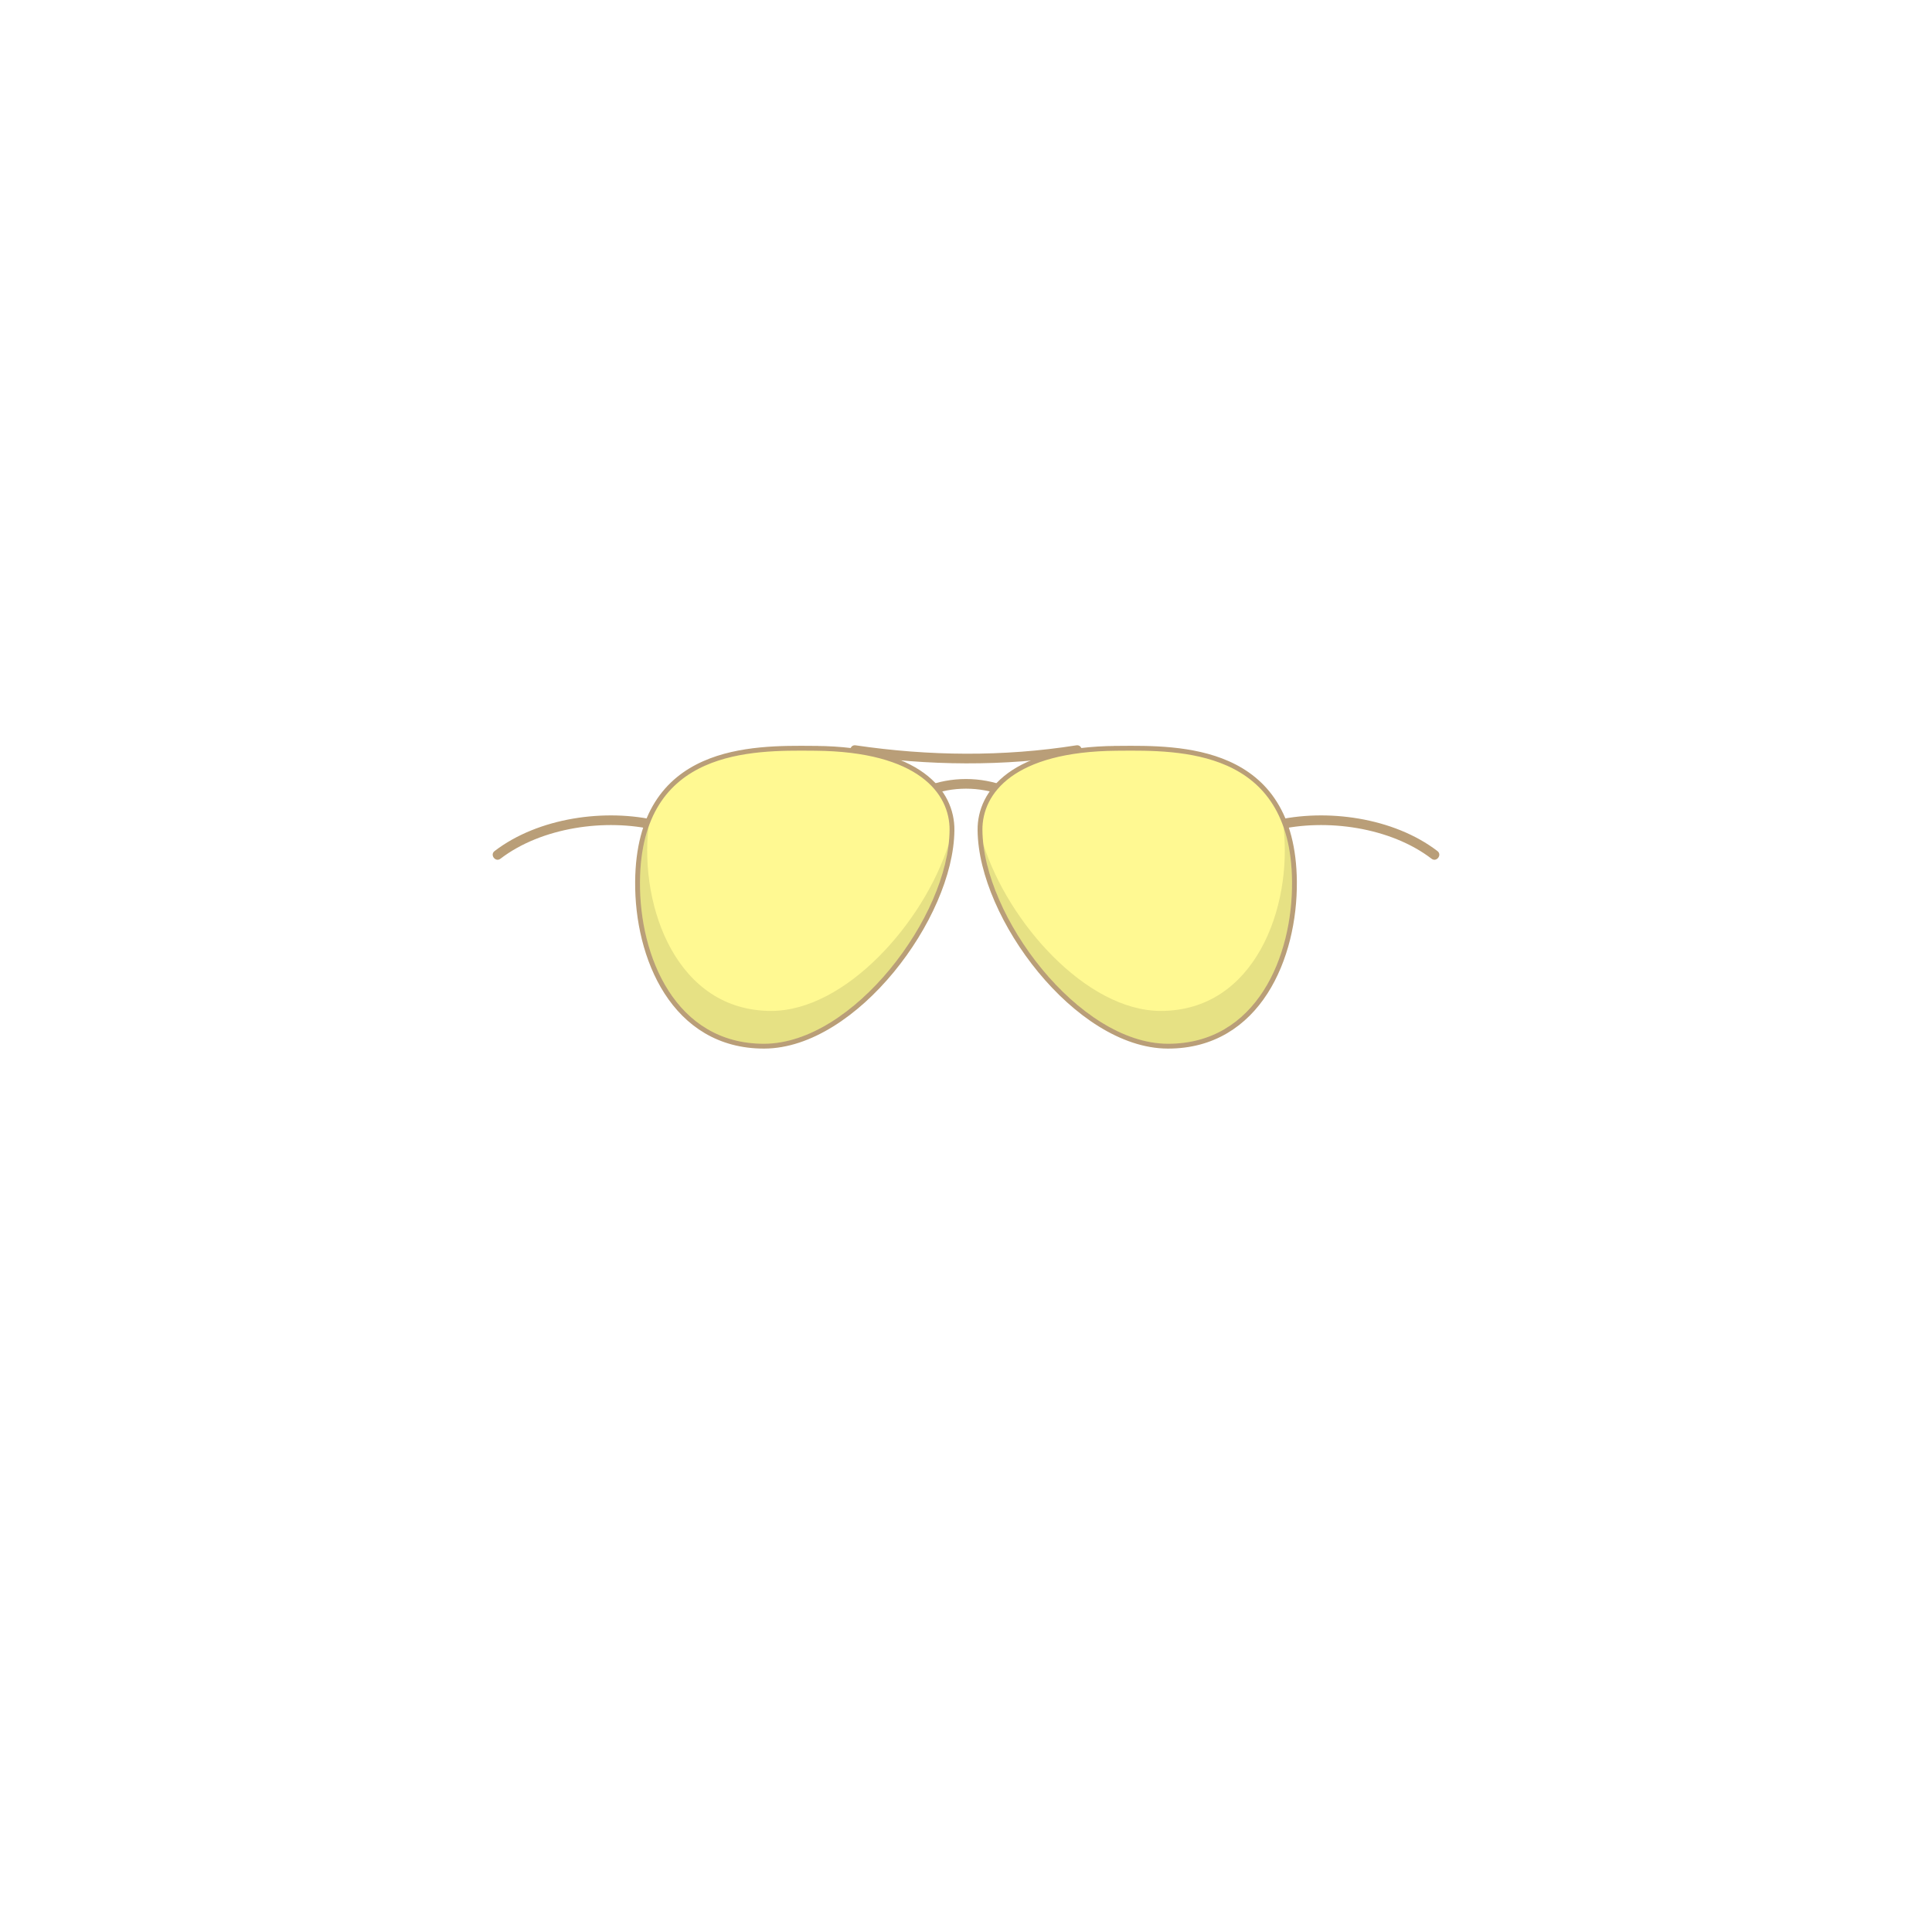
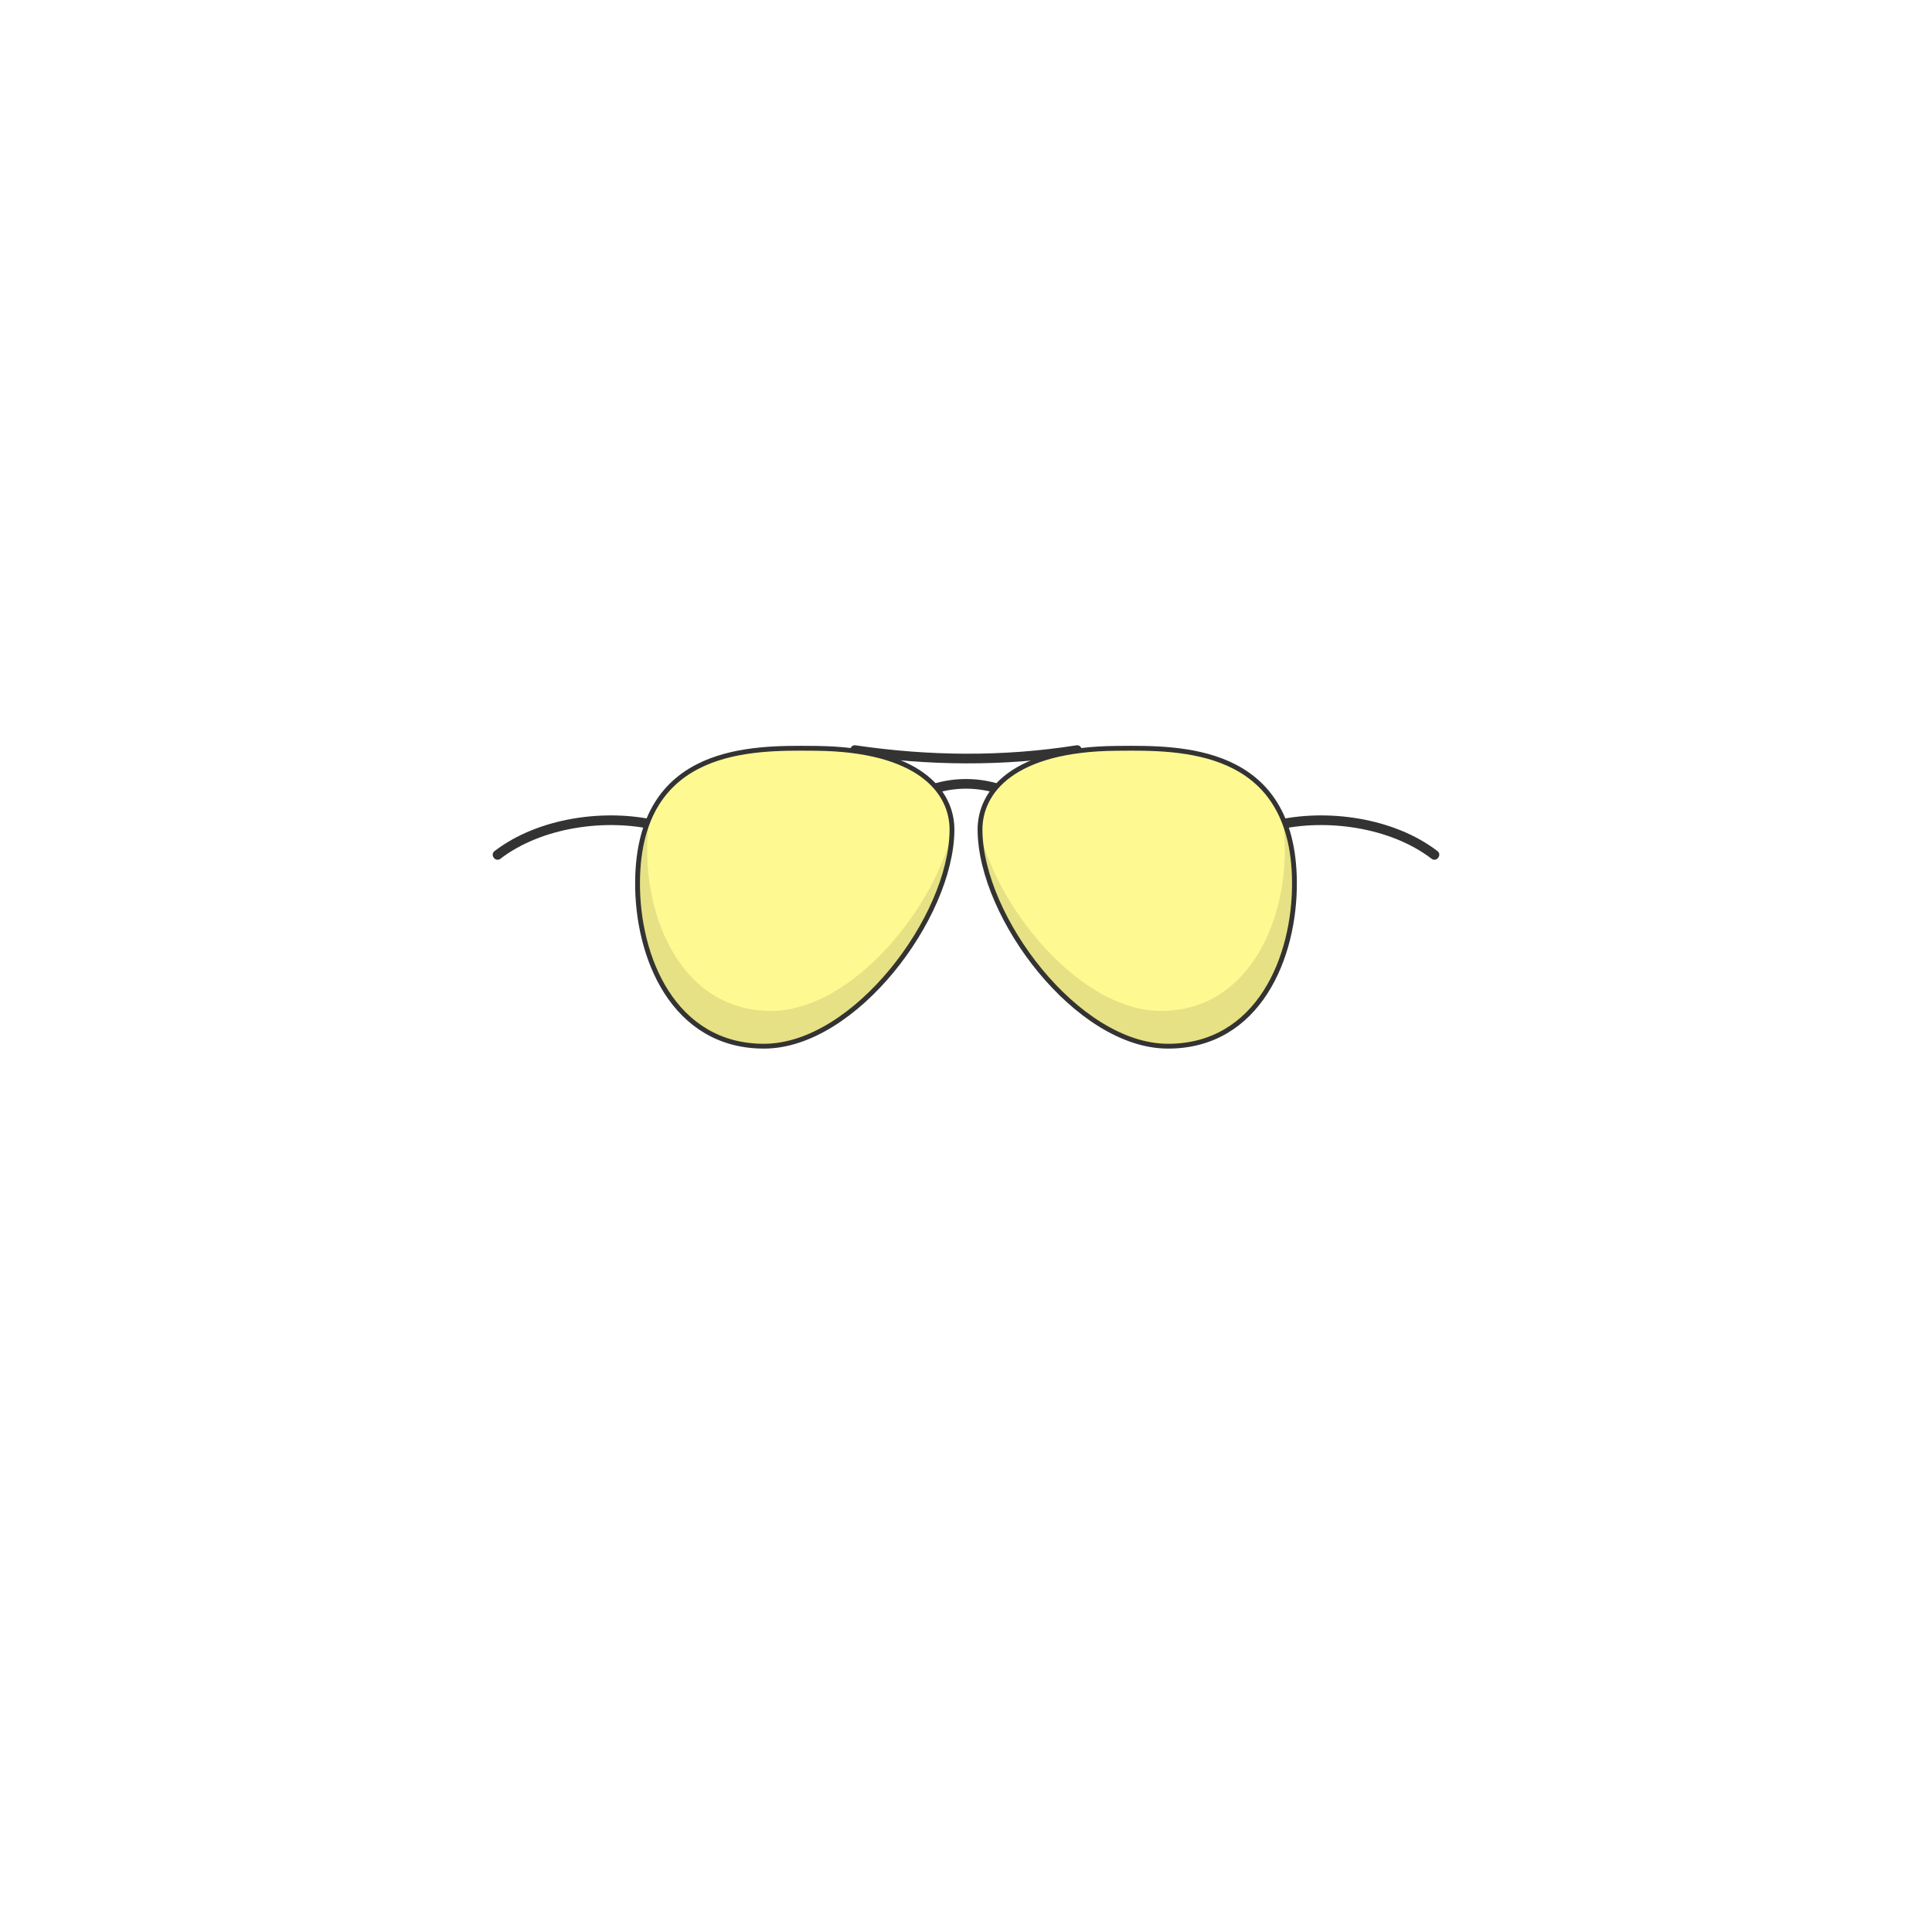
- <svg xmlns="http://www.w3.org/2000/svg" width="4000" height="4000" fill="none">
-   <path d="M2231.56 1562.88c-153.76 24.26-309.16 22.65-463.02.01-12.76-1.87-9.84-21.66 2.92-19.78 151.85 22.34 305.22 23.96 456.98.01 12.74-2 15.86 17.75 3.12 19.76zM1923 1647.3c48.6-19.25 105.4-19.25 154 0l7.36-18.6c-53.3-21.1-115.45-21.1-168.74 0 2.37 6.3 4.37 11.3 7.37 18.6zm714.67 51.98c108.17-25.93 247.7-6.77 338.42 62.78 10.23 7.85-1.94 23.72-12.17 15.88-85.06-65.2-218.1-84.02-321.6-59.22-12.54 3-17.2-16.44-4.66-19.44zm-1275.34 0c-108.16-25.93-247.7-6.77-338.4 62.78-10.24 7.85 1.93 23.72 12.16 15.88 85.06-65.2 218.1-84.02 321.6-59.22 12.54 3 17.2-16.44 4.66-19.44z" fill-rule="evenodd" fill="#b99e78" />
-   <path d="M2029 1718.8c.8 90.62 51.37 202.08 124.48 290.8 73.04 88.64 169.8 156.04 264 156.38 93.95.34 160.15-45.94 202.48-111.78 42.2-65.65 60.73-150.74 60.04-228.9-.6-70.1-15.75-122.75-40.5-162.2-24.75-39.48-58.9-65.4-96.88-82.32-73.76-32.88-162.5-32.07-226.36-31.5l-4.93.04.04 5-.04-5c-106.58.93-177.27 23.04-221.35 55.2-44.25 32.3-61.34 74.46-61 114.26zm0 0l5-.04-5 .04z" fill="#fff992" stroke="#b99e78" stroke-width="10" stroke-miterlimit="10" />
-   <path d="M2402.5 2093c195.8.7 273.65-214.7 254.86-380.83 10.9 31.2 17.25 68.54 17.64 113.2 1.36 154.9-73.52 336.3-257.5 335.63-174.33-.63-361.22-237.17-381.66-413.54 51.72 163.54 214 345 366.66 345.54z" fill="#000" fill-opacity=".1" />
-   <path d="M1971 1718.8c-.78 90.62-51.36 202.08-124.48 290.8-73.04 88.64-169.8 156.04-264 156.38-93.94.34-160.15-45.94-202.47-111.78-42.2-65.65-60.73-150.74-60.04-228.9.6-70.1 15.75-122.75 40.48-162.2 24.76-39.48 58.9-65.4 96.9-82.32 73.75-32.88 162.5-32.07 226.36-31.5l4.93.04-.04 5 .04-5c106.58.93 177.26 23.04 221.34 55.2 44.25 32.3 61.34 74.46 61 114.26zm0 0l-5-.04 5 .04z" fill="#fff992" stroke="#b99e78" stroke-width="10" stroke-miterlimit="10" />
-   <path d="M1597.5 2093c-195.8.7-273.65-214.7-254.86-380.83-10.9 31.2-17.25 68.54-17.64 113.2-1.36 154.9 73.52 336.3 257.5 335.63 174.32-.63 361.2-237.17 381.66-413.54-51.72 163.54-214 345-366.66 345.54z" fill="#000" fill-opacity=".1" />
+ <svg xmlns="http://www.w3.org/2000/svg" width="4000" height="4000" viewBox="0 0 4000 4000" fill="none">
+   <path fill-rule="evenodd" clip-rule="evenodd" d="M2231.56 1562.88C2077.8 1587.14 1922.4 1585.53 1768.54 1562.89C1755.78 1561.02 1758.7 1541.23 1771.46 1543.11C1923.31 1565.45 2076.68 1567.07 2228.44 1543.12C2241.18 1541.11 2244.3 1560.87 2231.56 1562.88Z" fill="#333333" />
+   <path fill-rule="evenodd" clip-rule="evenodd" d="M1923 1647.3C1971.59 1628.05 2028.41 1628.05 2077.01 1647.3C2080 1640 2081.5 1636 2084.37 1628.7C2031.08 1607.6 1968.92 1607.6 1915.63 1628.7C1918 1635 1920 1640 1923 1647.3Z" fill="#333333" />
+   <path fill-rule="evenodd" clip-rule="evenodd" d="M2637.67 1699.28C2745.84 1673.35 2885.36 1692.51 2976.09 1762.06C2986.32 1769.91 2974.15 1785.78 2963.92 1777.94C2878.86 1712.73 2745.82 1693.92 2642.33 1718.72C2629.79 1721.73 2625.13 1702.28 2637.67 1699.28Z" fill="#333333" />
+   <path fill-rule="evenodd" clip-rule="evenodd" d="M1362.33 1699.28C1254.17 1673.35 1114.64 1692.51 1023.92 1762.06C1013.68 1769.91 1025.85 1785.78 1036.08 1777.94C1121.14 1712.73 1254.18 1693.92 1357.67 1718.72C1370.21 1721.73 1374.87 1702.28 1362.33 1699.28Z" fill="#333333" />
+   <path d="M2029 1718.81C2029.79 1809.43 2080.37 1920.89 2153.48 2009.62C2226.52 2098.26 2323.28 2165.66 2417.48 2166C2511.43 2166.34 2577.63 2120.06 2619.96 2054.22C2662.16 1988.57 2680.69 1903.48 2680 1825.33C2679.39 1755.24 2664.25 1702.58 2639.51 1663.12C2614.76 1623.64 2580.62 1597.73 2542.63 1580.8C2468.87 1547.92 2380.12 1548.73 2316.27 1549.31C2314.61 1549.32 2312.96 1549.34 2311.34 1549.35L2311.38 1554.35L2311.34 1549.35C2204.76 1550.28 2134.07 1572.39 2089.99 1604.55C2045.74 1636.84 2028.65 1679.01 2029 1718.81ZM2029 1718.81L2034 1718.77L2029 1718.81Z" fill="#FFF992" stroke="#333333" stroke-width="10" stroke-miterlimit="10" />
+   <path d="M2402.5 2093C2598.29 2093.7 2676.15 1878.31 2657.36 1712.17C2668.26 1743.38 2674.61 1780.71 2675 1825.37C2676.36 1980.26 2601.48 2161.66 2417.5 2161C2243.17 2160.37 2056.28 1923.83 2035.84 1747.46C2087.56 1911 2249.85 2092.45 2402.5 2093Z" fill="black" fill-opacity="0.1" />
+   <path d="M1970.99 1718.81C1970.21 1809.43 1919.63 1920.89 1846.51 2009.62C1773.47 2098.26 1676.72 2165.66 1582.51 2166C1488.57 2166.34 1422.36 2120.06 1380.04 2054.22C1337.84 1988.57 1319.31 1903.48 1320 1825.33C1320.61 1755.24 1335.75 1702.58 1360.48 1663.12C1385.24 1623.64 1419.38 1597.73 1457.37 1580.8C1531.12 1547.92 1619.88 1548.73 1683.73 1549.31C1685.39 1549.32 1687.03 1549.34 1688.66 1549.35L1688.62 1554.35L1688.66 1549.35C1795.24 1550.28 1865.92 1572.39 1910 1604.55C1954.25 1636.84 1971.34 1679.01 1970.99 1718.81ZM1970.99 1718.81L1965.99 1718.77L1970.99 1718.81Z" fill="#FFF992" stroke="#333333" stroke-width="10" stroke-miterlimit="10" />
+   <path d="M1597.5 2093C1401.7 2093.7 1323.85 1878.31 1342.64 1712.17C1331.73 1743.38 1325.39 1780.71 1325 1825.37C1323.64 1980.26 1398.52 2161.66 1582.5 2161C1756.82 2160.37 1943.71 1923.83 1964.16 1747.46C1912.44 1911 1750.15 2092.45 1597.5 2093Z" fill="black" fill-opacity="0.1" />
</svg>
